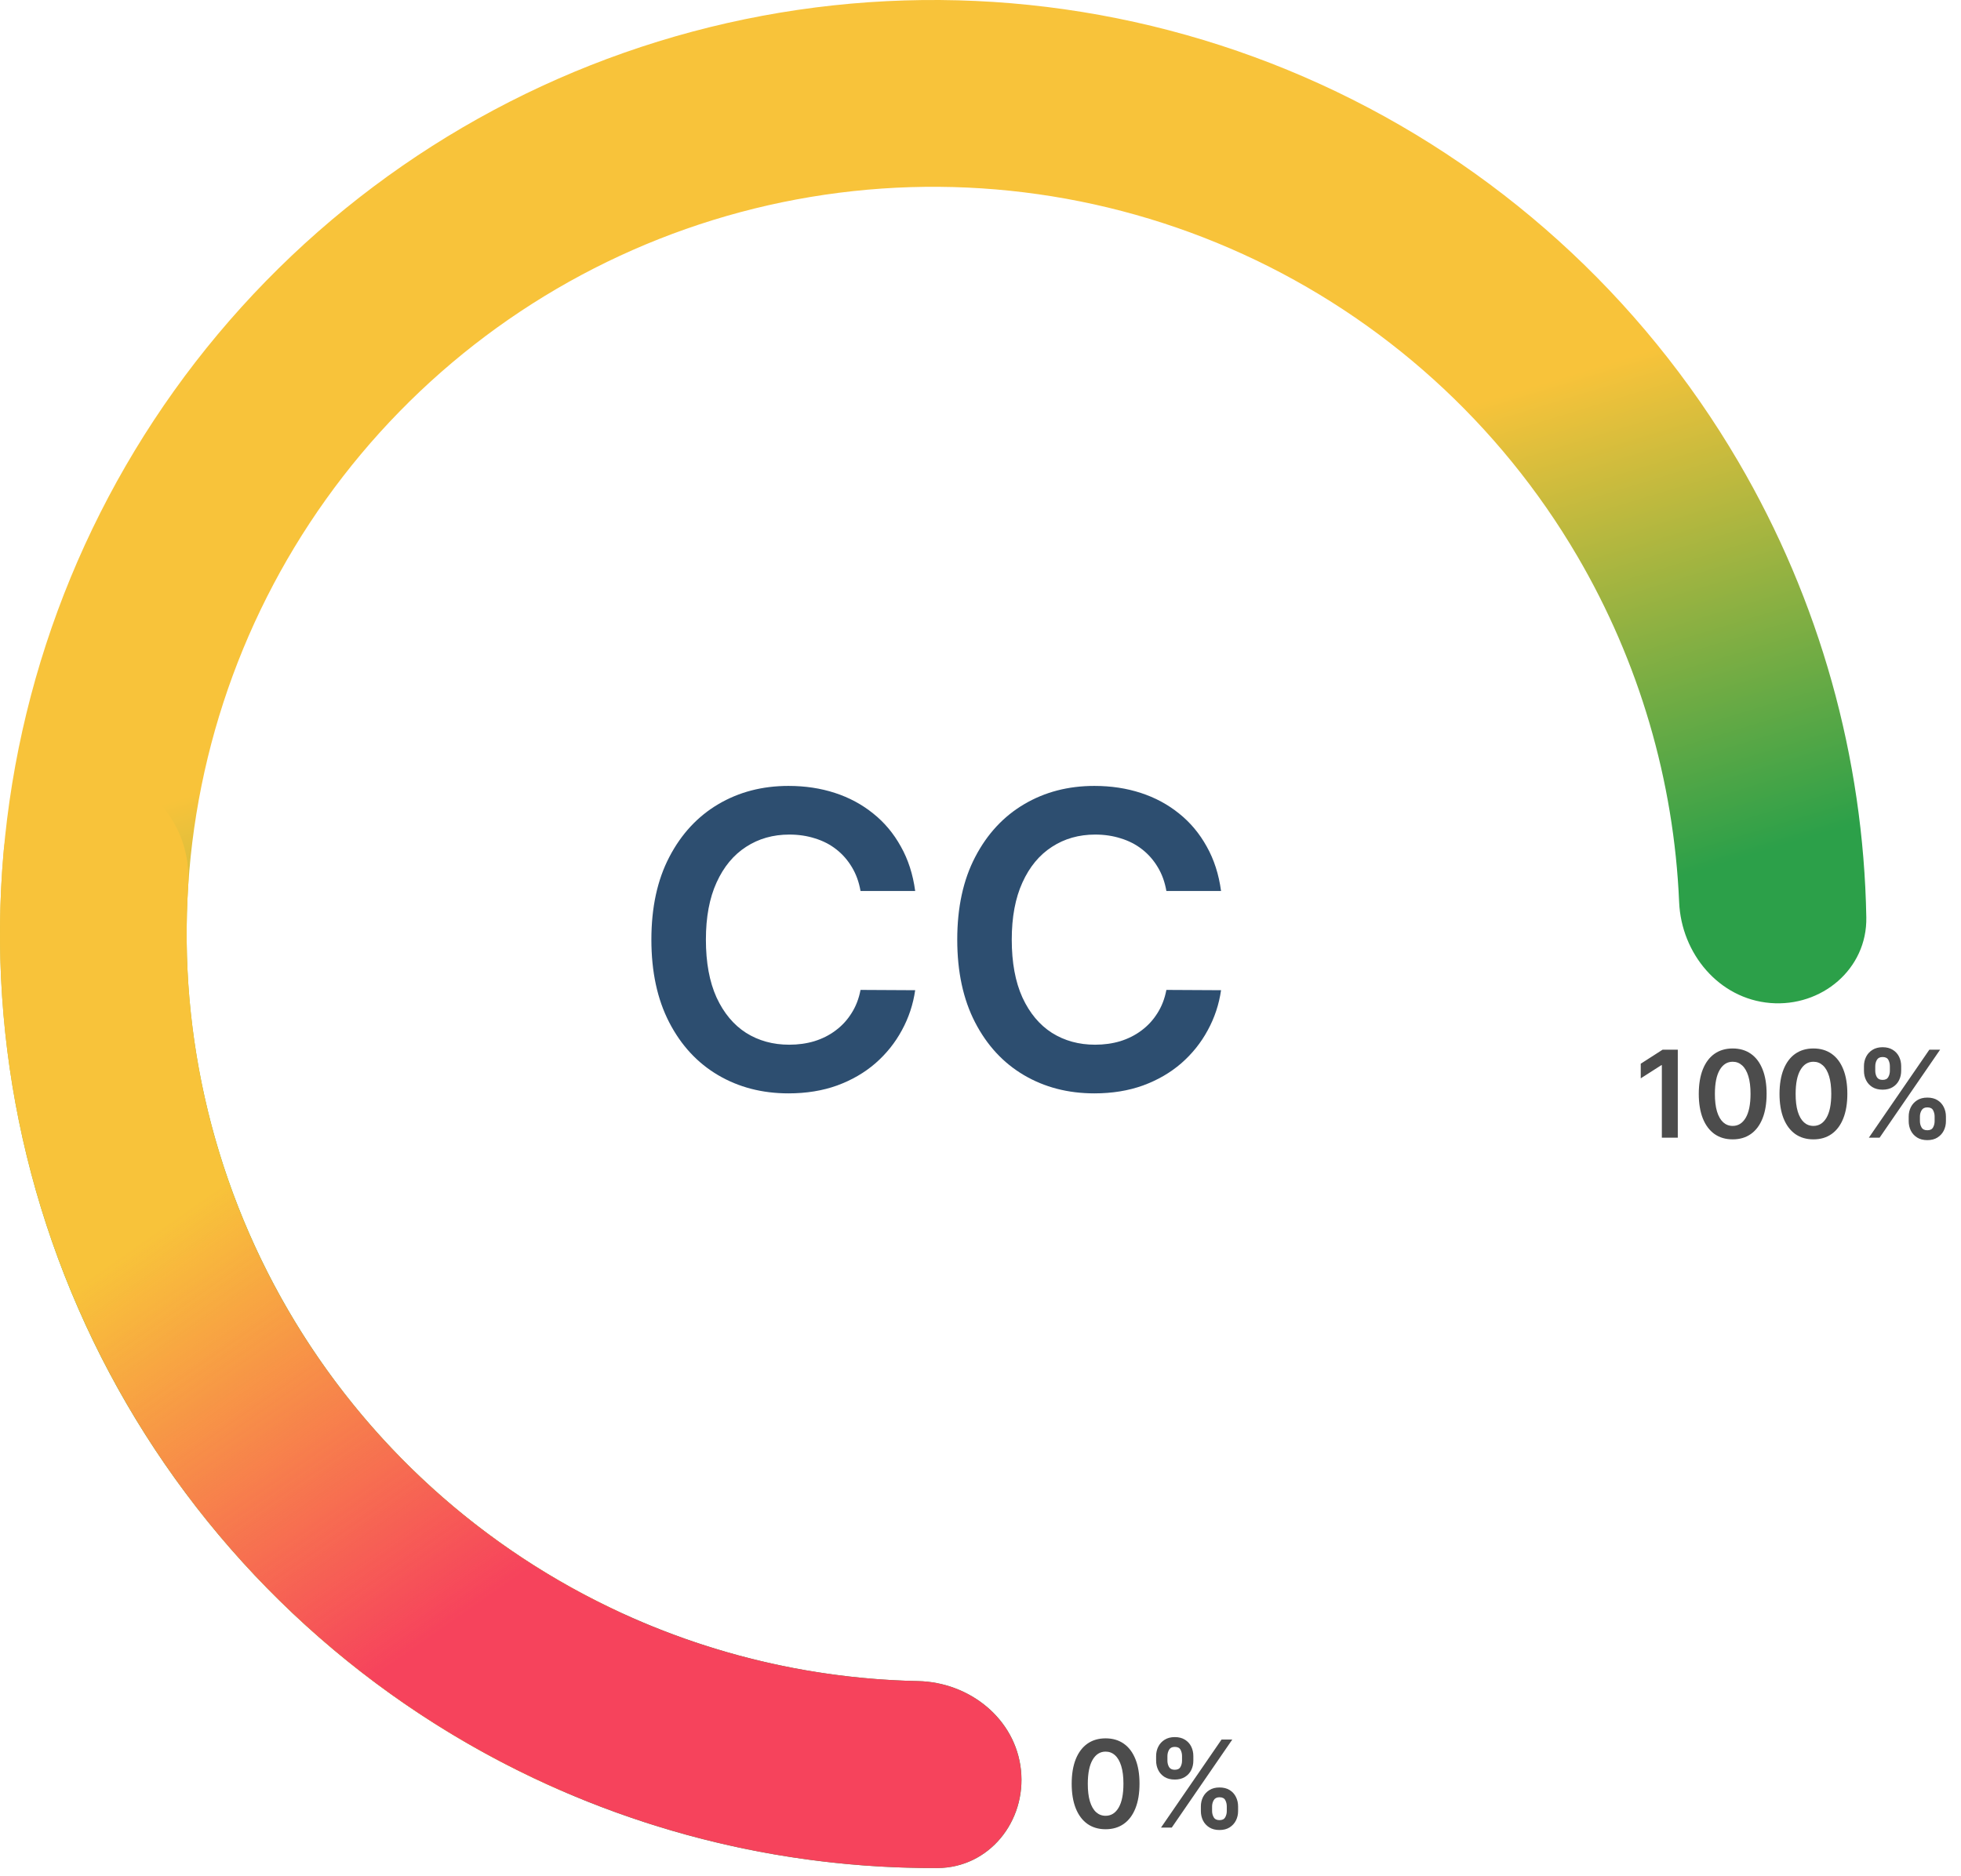
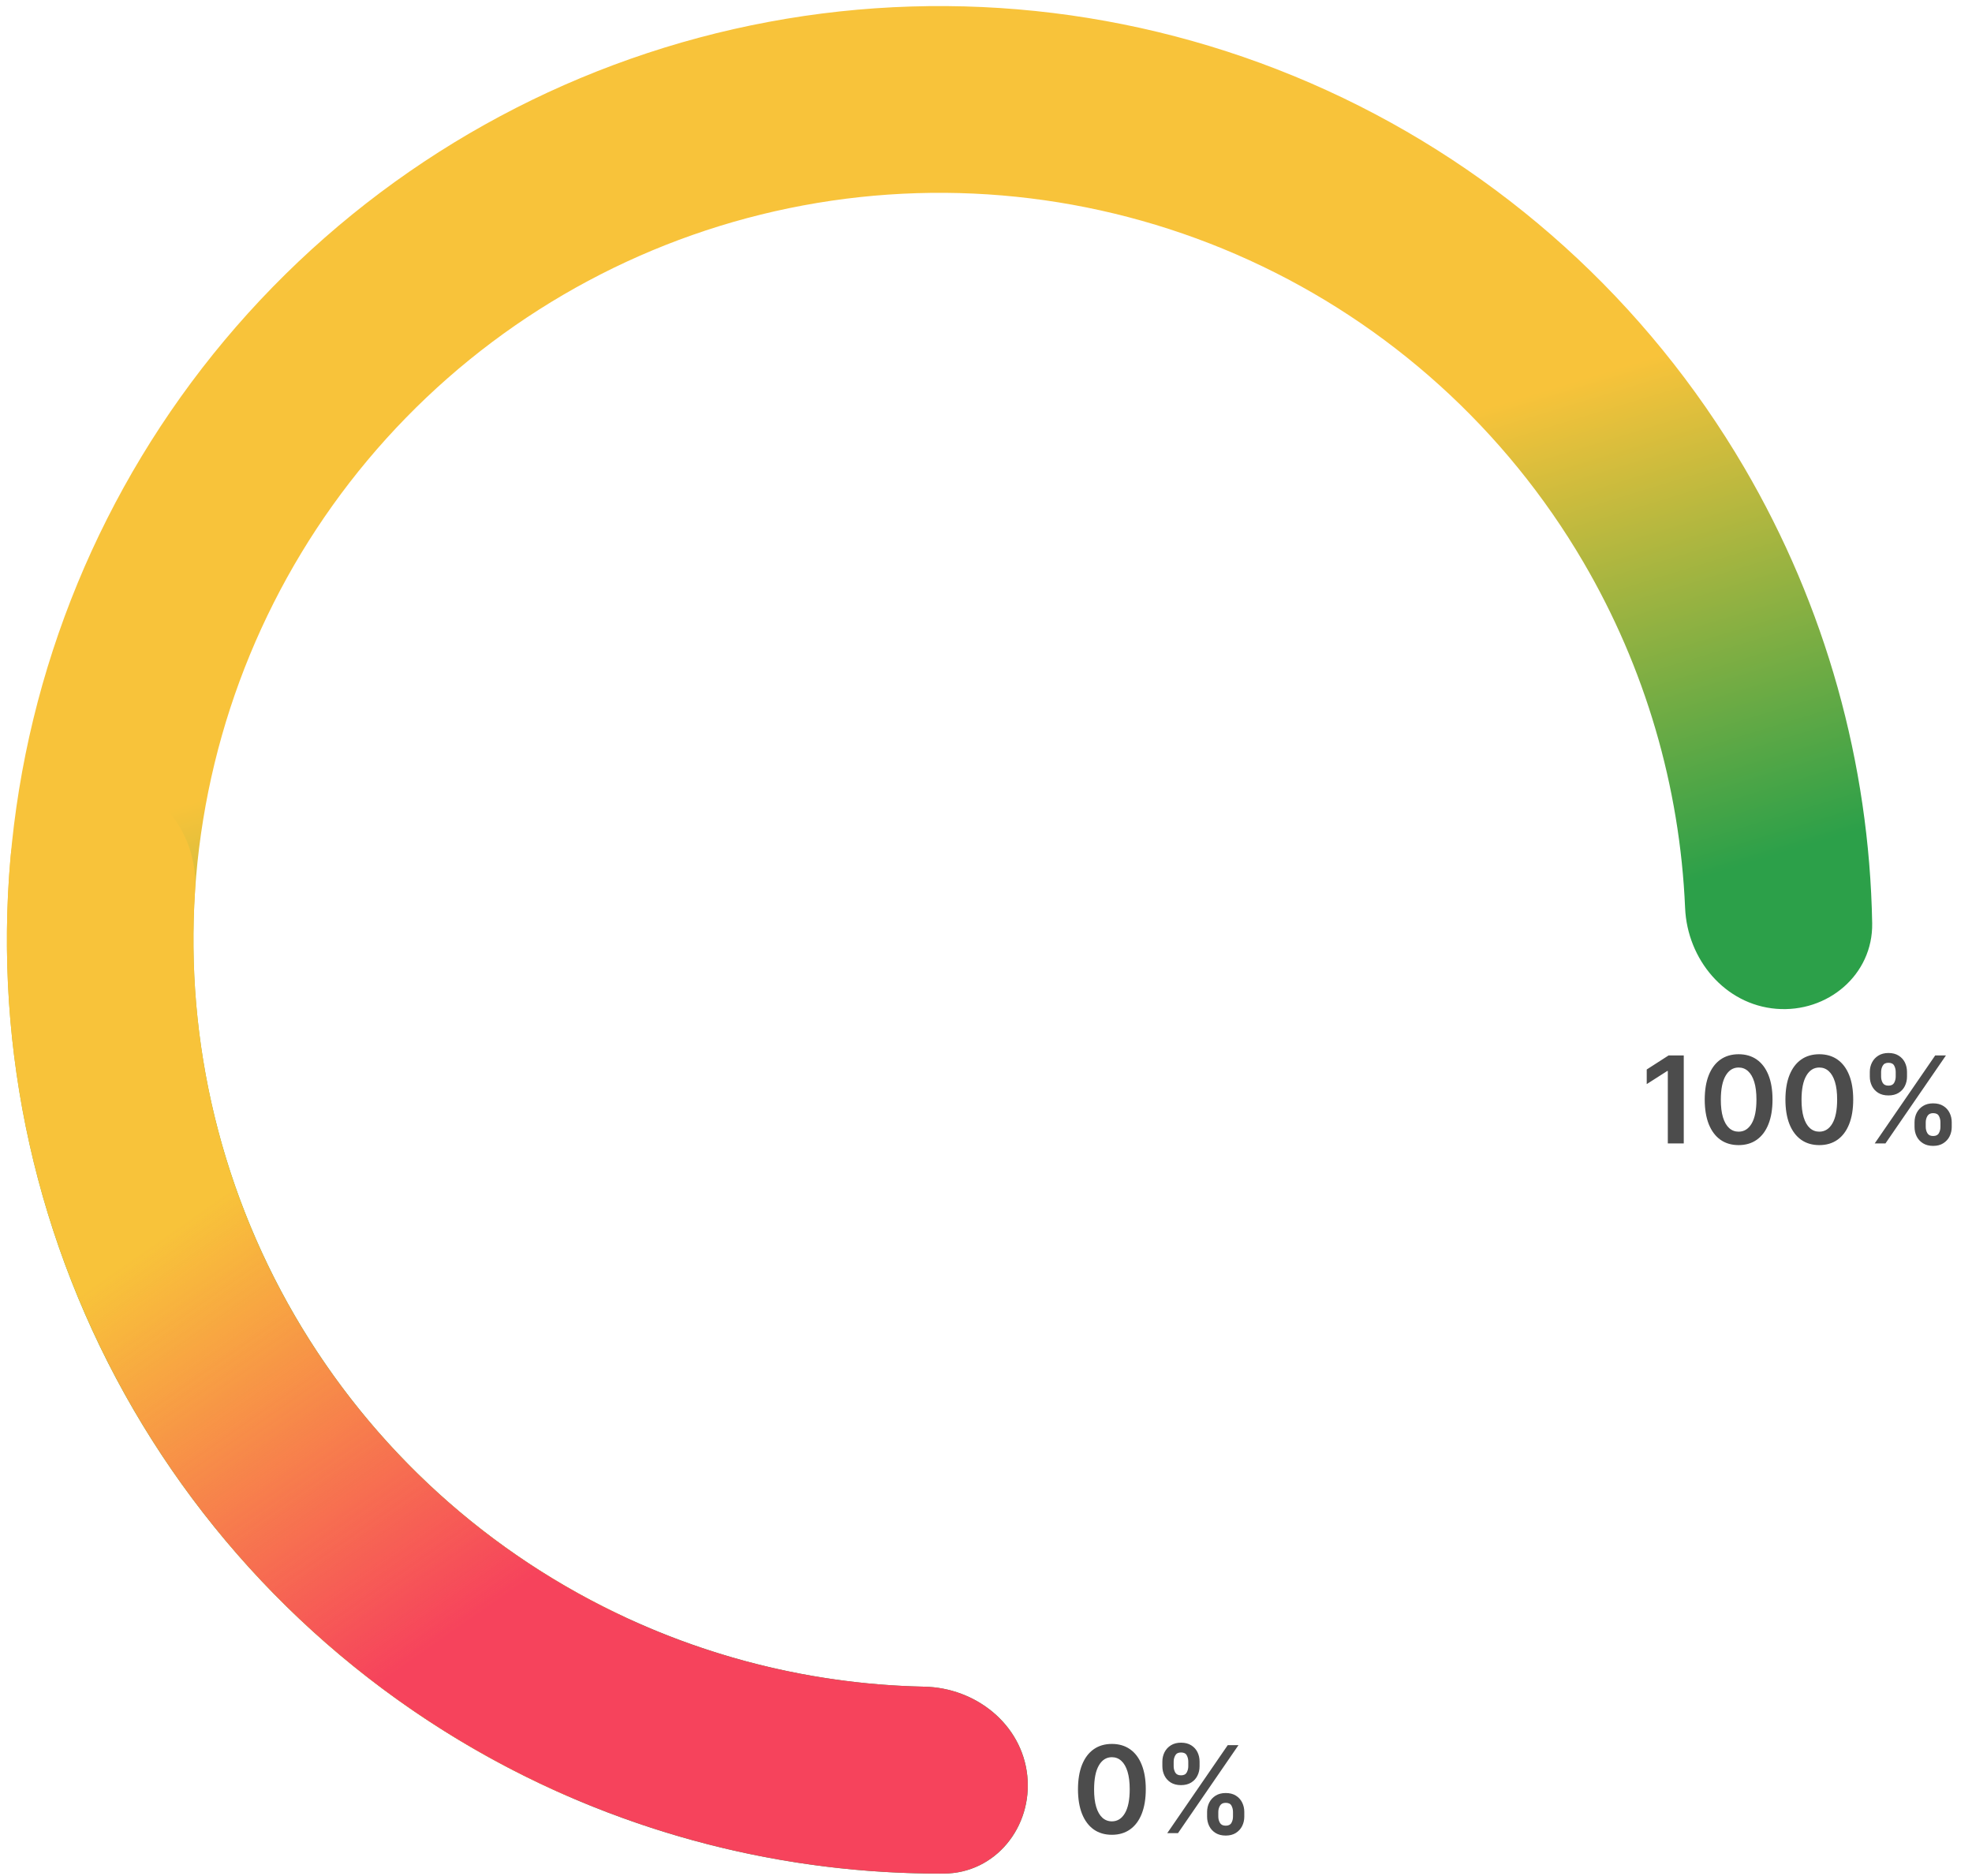
- <svg xmlns="http://www.w3.org/2000/svg" width="162" height="155" viewBox="0 0 162 155" fill="none">
-   <path d="M146.246 82.872C150.49 83.222 154.254 80.06 154.178 75.802C153.944 62.592 150.323 49.616 143.604 38.143C135.582 24.446 123.535 13.558 109.105 6.966C94.675 0.374 78.564 -1.603 62.971 1.306C47.377 4.215 33.06 11.868 21.971 23.221C10.882 34.573 3.561 49.074 1.006 64.744C-1.548 80.415 0.788 96.493 7.697 110.785C14.606 125.078 25.751 136.889 39.612 144.609C51.217 151.072 64.254 154.404 77.449 154.343C81.71 154.324 84.79 150.487 84.345 146.248C83.9 142.009 80.094 138.984 75.832 138.897C65.806 138.691 55.939 136.04 47.108 131.121C36.02 124.946 27.104 115.496 21.577 104.062C16.05 92.628 14.181 79.766 16.224 67.23C18.268 54.693 24.124 43.093 32.996 34.011C41.867 24.929 53.321 18.806 65.796 16.479C78.271 14.152 91.159 15.733 102.703 21.007C114.247 26.281 123.885 34.991 130.303 45.949C135.416 54.681 138.287 64.502 138.715 74.537C138.897 78.79 142.003 82.523 146.246 82.872Z" fill="url(#paint0_linear_266_114)" />
-   <path d="M8.964 64.038C4.782 63.232 0.698 65.971 0.314 70.213C-1.137 86.246 2.456 102.406 10.693 116.383C18.928 130.355 31.314 141.317 46.029 147.802C49.931 149.521 54.308 147.268 55.626 143.214C56.943 139.163 54.7 134.854 50.846 133.039C39.687 127.786 30.299 119.274 23.974 108.541C17.646 97.804 14.744 85.458 15.551 73.137C15.829 68.889 13.144 64.844 8.964 64.038Z" fill="#F8C33A" />
-   <path d="M9.517 92.935C5.371 93.902 2.757 98.063 4.13 102.093C9.324 117.331 19.177 130.63 32.386 140.042C45.59 149.451 61.363 154.416 77.442 154.344C81.704 154.324 84.783 150.487 84.339 146.249C83.894 142.01 80.088 138.985 75.827 138.897C63.501 138.643 51.467 134.693 41.328 127.468C31.184 120.24 23.515 110.147 19.241 98.567C17.766 94.571 13.665 91.968 9.517 92.935Z" fill="url(#paint1_linear_266_114)" />
-   <path d="M75.604 73.616H71.089C70.96 72.875 70.722 72.219 70.376 71.648C70.03 71.068 69.6 70.577 69.085 70.175C68.569 69.772 67.982 69.47 67.322 69.269C66.67 69.06 65.965 68.955 65.209 68.955C63.865 68.955 62.673 69.293 61.635 69.969C60.597 70.638 59.784 71.62 59.196 72.915C58.608 74.203 58.315 75.777 58.315 77.636C58.315 79.528 58.608 81.122 59.196 82.418C59.792 83.705 60.605 84.679 61.635 85.339C62.673 85.991 63.861 86.317 65.197 86.317C65.937 86.317 66.629 86.221 67.273 86.028C67.925 85.826 68.509 85.533 69.024 85.146C69.547 84.76 69.986 84.285 70.34 83.722C70.702 83.158 70.952 82.514 71.089 81.79L75.604 81.814C75.435 82.989 75.069 84.092 74.506 85.122C73.95 86.152 73.222 87.062 72.32 87.851C71.419 88.632 70.364 89.243 69.157 89.686C67.95 90.121 66.609 90.338 65.136 90.338C62.963 90.338 61.023 89.835 59.317 88.829C57.61 87.823 56.266 86.37 55.284 84.47C54.302 82.57 53.811 80.293 53.811 77.636C53.811 74.972 54.306 72.694 55.296 70.802C56.286 68.903 57.635 67.45 59.341 66.444C61.047 65.438 62.979 64.935 65.136 64.935C66.513 64.935 67.793 65.128 68.976 65.514C70.159 65.9 71.213 66.468 72.139 67.217C73.065 67.957 73.826 68.867 74.421 69.945C75.025 71.016 75.419 72.239 75.604 73.616ZM100.872 73.616H96.356C96.228 72.875 95.99 72.219 95.644 71.648C95.298 71.068 94.867 70.577 94.352 70.175C93.837 69.772 93.249 69.47 92.589 69.269C91.937 69.06 91.233 68.955 90.476 68.955C89.132 68.955 87.941 69.293 86.903 69.969C85.864 70.638 85.051 71.62 84.464 72.915C83.876 74.203 83.582 75.777 83.582 77.636C83.582 79.528 83.876 81.122 84.464 82.418C85.059 83.705 85.872 84.679 86.903 85.339C87.941 85.991 89.128 86.317 90.464 86.317C91.205 86.317 91.897 86.221 92.541 86.028C93.193 85.826 93.777 85.533 94.292 85.146C94.815 84.76 95.254 84.285 95.608 83.722C95.97 83.158 96.219 82.514 96.356 81.79L100.872 81.814C100.703 82.989 100.337 84.092 99.773 85.122C99.218 86.152 98.489 87.062 97.588 87.851C96.686 88.632 95.632 89.243 94.424 89.686C93.217 90.121 91.877 90.338 90.404 90.338C88.231 90.338 86.291 89.835 84.584 88.829C82.878 87.823 81.534 86.37 80.552 84.47C79.57 82.57 79.079 80.293 79.079 77.636C79.079 74.972 79.574 72.694 80.564 70.802C81.554 68.903 82.902 67.45 84.609 66.444C86.315 65.438 88.247 64.935 90.404 64.935C91.78 64.935 93.06 65.128 94.243 65.514C95.427 65.9 96.481 66.468 97.407 67.217C98.332 67.957 99.093 68.867 99.689 69.945C100.292 71.016 100.687 72.239 100.872 73.616Z" fill="#2D4E70" />
-   <path d="M91.335 151.138C90.75 151.138 90.248 150.99 89.829 150.695C89.412 150.396 89.091 149.967 88.867 149.405C88.644 148.842 88.533 148.164 88.533 147.371C88.535 146.578 88.647 145.903 88.87 145.347C89.095 144.788 89.416 144.362 89.832 144.068C90.251 143.775 90.752 143.628 91.335 143.628C91.917 143.628 92.418 143.775 92.837 144.068C93.256 144.362 93.576 144.788 93.799 145.347C94.024 145.905 94.136 146.58 94.136 147.371C94.136 148.166 94.024 148.846 93.799 149.409C93.576 149.97 93.256 150.399 92.837 150.695C92.42 150.99 91.919 151.138 91.335 151.138ZM91.335 150.027C91.789 150.027 92.148 149.803 92.41 149.356C92.676 148.906 92.808 148.244 92.808 147.371C92.808 146.793 92.748 146.308 92.627 145.915C92.506 145.522 92.336 145.226 92.116 145.027C91.896 144.826 91.635 144.725 91.335 144.725C90.882 144.725 90.525 144.95 90.262 145.4C89.999 145.847 89.867 146.504 89.864 147.371C89.862 147.951 89.92 148.438 90.038 148.834C90.159 149.229 90.329 149.527 90.55 149.729C90.77 149.927 91.031 150.027 91.335 150.027ZM99.205 149.636V149.253C99.205 148.971 99.264 148.712 99.382 148.475C99.503 148.238 99.678 148.048 99.908 147.903C100.137 147.759 100.416 147.687 100.742 147.687C101.079 147.687 101.36 147.759 101.588 147.903C101.815 148.045 101.986 148.235 102.102 148.472C102.221 148.708 102.28 148.969 102.28 149.253V149.636C102.28 149.918 102.221 150.177 102.102 150.414C101.984 150.651 101.81 150.841 101.58 150.986C101.353 151.13 101.074 151.202 100.742 151.202C100.411 151.202 100.13 151.13 99.901 150.986C99.671 150.841 99.497 150.651 99.379 150.414C99.263 150.177 99.205 149.918 99.205 149.636ZM100.132 149.253V149.636C100.132 149.823 100.177 149.995 100.267 150.151C100.356 150.307 100.515 150.386 100.742 150.386C100.972 150.386 101.129 150.309 101.215 150.155C101.302 149.999 101.346 149.826 101.346 149.636V149.253C101.346 149.063 101.305 148.891 101.222 148.734C101.139 148.576 100.979 148.496 100.742 148.496C100.52 148.496 100.362 148.576 100.27 148.734C100.178 148.891 100.132 149.063 100.132 149.253ZM95.508 145.474V145.091C95.508 144.807 95.568 144.546 95.689 144.31C95.81 144.073 95.985 143.883 96.215 143.741C96.444 143.597 96.722 143.525 97.049 143.525C97.383 143.525 97.663 143.597 97.891 143.741C98.12 143.883 98.293 144.073 98.409 144.31C98.525 144.546 98.583 144.807 98.583 145.091V145.474C98.583 145.758 98.524 146.019 98.406 146.256C98.29 146.49 98.117 146.678 97.887 146.82C97.658 146.962 97.378 147.033 97.049 147.033C96.715 147.033 96.434 146.962 96.204 146.82C95.977 146.678 95.804 146.489 95.686 146.252C95.567 146.015 95.508 145.756 95.508 145.474ZM96.442 145.091V145.474C96.442 145.664 96.486 145.837 96.573 145.993C96.663 146.147 96.822 146.224 97.049 146.224C97.276 146.224 97.433 146.147 97.518 145.993C97.606 145.837 97.649 145.664 97.649 145.474V145.091C97.649 144.901 97.608 144.729 97.525 144.572C97.442 144.414 97.284 144.334 97.049 144.334C96.824 144.334 96.667 144.414 96.577 144.572C96.487 144.731 96.442 144.904 96.442 145.091ZM95.913 151L100.913 143.727H101.801L96.801 151H95.913Z" fill="black" fill-opacity="0.7" />
-   <path d="M138.604 86.727V94H137.287V88.009H137.244L135.543 89.096V87.888L137.351 86.727H138.604ZM143.139 94.138C142.554 94.138 142.053 93.99 141.634 93.695C141.217 93.396 140.896 92.967 140.671 92.406C140.449 91.842 140.337 91.164 140.337 90.371C140.34 89.578 140.452 88.903 140.675 88.347C140.9 87.788 141.22 87.362 141.637 87.068C142.056 86.775 142.557 86.628 143.139 86.628C143.722 86.628 144.222 86.775 144.641 87.068C145.06 87.362 145.381 87.788 145.604 88.347C145.829 88.905 145.941 89.58 145.941 90.371C145.941 91.166 145.829 91.846 145.604 92.409C145.381 92.97 145.06 93.399 144.641 93.695C144.225 93.99 143.724 94.138 143.139 94.138ZM143.139 93.027C143.594 93.027 143.952 92.803 144.215 92.356C144.48 91.906 144.613 91.244 144.613 90.371C144.613 89.793 144.553 89.308 144.432 88.915C144.311 88.522 144.141 88.226 143.92 88.027C143.7 87.826 143.44 87.725 143.139 87.725C142.687 87.725 142.33 87.95 142.067 88.4C141.804 88.847 141.671 89.504 141.669 90.371C141.667 90.951 141.725 91.438 141.843 91.834C141.964 92.229 142.134 92.527 142.354 92.729C142.575 92.927 142.836 93.027 143.139 93.027ZM149.809 94.138C149.224 94.138 148.722 93.99 148.303 93.695C147.887 93.396 147.566 92.967 147.341 92.406C147.119 91.842 147.007 91.164 147.007 90.371C147.01 89.578 147.122 88.903 147.345 88.347C147.57 87.788 147.89 87.362 148.307 87.068C148.726 86.775 149.227 86.628 149.809 86.628C150.392 86.628 150.892 86.775 151.311 87.068C151.73 87.362 152.051 87.788 152.274 88.347C152.499 88.905 152.611 89.58 152.611 90.371C152.611 91.166 152.499 91.846 152.274 92.409C152.051 92.97 151.73 93.399 151.311 93.695C150.895 93.99 150.394 94.138 149.809 94.138ZM149.809 93.027C150.264 93.027 150.622 92.803 150.885 92.356C151.15 91.906 151.283 91.244 151.283 90.371C151.283 89.793 151.222 89.308 151.102 88.915C150.981 88.522 150.811 88.226 150.59 88.027C150.37 87.826 150.11 87.725 149.809 87.725C149.357 87.725 148.999 87.95 148.737 88.4C148.474 88.847 148.341 89.504 148.339 90.371C148.337 90.951 148.395 91.438 148.513 91.834C148.634 92.229 148.804 92.527 149.024 92.729C149.244 92.927 149.506 93.027 149.809 93.027ZM157.679 92.636V92.253C157.679 91.971 157.739 91.712 157.857 91.475C157.978 91.238 158.153 91.048 158.382 90.903C158.612 90.759 158.89 90.687 159.217 90.687C159.553 90.687 159.835 90.759 160.062 90.903C160.289 91.045 160.461 91.235 160.577 91.472C160.695 91.708 160.755 91.969 160.755 92.253V92.636C160.755 92.918 160.695 93.177 160.577 93.414C160.459 93.651 160.285 93.841 160.055 93.986C159.828 94.13 159.548 94.202 159.217 94.202C158.886 94.202 158.605 94.13 158.375 93.986C158.146 93.841 157.972 93.651 157.853 93.414C157.737 93.177 157.679 92.918 157.679 92.636ZM158.606 92.253V92.636C158.606 92.823 158.651 92.995 158.741 93.151C158.831 93.308 158.99 93.386 159.217 93.386C159.447 93.386 159.604 93.309 159.689 93.155C159.777 92.999 159.821 92.826 159.821 92.636V92.253C159.821 92.063 159.779 91.891 159.696 91.734C159.614 91.576 159.454 91.496 159.217 91.496C158.994 91.496 158.837 91.576 158.745 91.734C158.652 91.891 158.606 92.063 158.606 92.253ZM153.983 88.474V88.091C153.983 87.807 154.043 87.546 154.164 87.31C154.284 87.073 154.46 86.883 154.689 86.741C154.919 86.597 155.197 86.525 155.524 86.525C155.858 86.525 156.138 86.597 156.365 86.741C156.595 86.883 156.768 87.073 156.884 87.31C157 87.546 157.058 87.807 157.058 88.091V88.474C157.058 88.758 156.999 89.019 156.88 89.256C156.764 89.49 156.592 89.678 156.362 89.82C156.132 89.962 155.853 90.033 155.524 90.033C155.19 90.033 154.908 89.962 154.679 89.82C154.451 89.678 154.279 89.489 154.16 89.252C154.042 89.015 153.983 88.756 153.983 88.474ZM154.917 88.091V88.474C154.917 88.664 154.96 88.837 155.048 88.993C155.138 89.147 155.297 89.224 155.524 89.224C155.751 89.224 155.907 89.147 155.993 88.993C156.08 88.837 156.124 88.664 156.124 88.474V88.091C156.124 87.901 156.083 87.729 156 87.572C155.917 87.414 155.758 87.335 155.524 87.335C155.299 87.335 155.141 87.414 155.051 87.572C154.962 87.731 154.917 87.904 154.917 88.091ZM154.387 94L159.387 86.727H160.275L155.275 94H154.387Z" fill="black" fill-opacity="0.7" />
+ <svg xmlns="http://www.w3.org/2000/svg" width="163" height="155" viewBox="0 0 163 155" fill="none">
+   <path d="M146.816 83.374C151.06 83.724 154.824 80.561 154.749 76.304C154.514 63.093 150.893 50.117 144.175 38.645C136.153 24.948 124.105 14.06 109.675 7.468C95.245 0.875 79.135 -1.101 63.541 1.808C47.948 4.717 33.63 12.369 22.541 23.722C11.452 35.075 4.131 49.576 1.577 65.246C-0.978 80.916 1.359 96.994 8.267 111.287C15.176 125.579 26.321 137.391 40.182 145.111C51.788 151.574 64.824 154.906 78.019 154.845C82.281 154.826 85.36 150.988 84.915 146.75V146.75C84.47 142.511 80.664 139.486 76.402 139.399C66.376 139.193 56.51 136.541 47.679 131.623C36.59 125.447 27.674 115.998 22.147 104.564C16.62 93.13 14.751 80.268 16.794 67.732C18.838 55.195 24.695 43.595 33.566 34.513C42.437 25.43 53.891 19.308 66.366 16.981C78.841 14.654 91.729 16.235 103.273 21.509C114.817 26.783 124.455 35.493 130.873 46.451C135.987 55.183 138.857 65.004 139.286 75.039C139.467 79.292 142.573 83.024 146.816 83.374V83.374Z" fill="url(#paint0_linear_1281_230)" />
+   <path d="M9.535 64.54C5.352 63.734 1.268 66.473 0.884 70.715C-0.566 86.748 3.026 102.908 11.263 116.885C19.498 130.857 31.885 141.819 46.6 148.303C50.501 150.023 54.878 147.77 56.196 143.716V143.716C57.513 139.664 55.27 135.355 51.416 133.541C40.257 128.288 30.869 119.776 24.544 109.043C18.217 98.306 15.315 85.96 16.121 73.639C16.399 69.391 13.714 65.346 9.535 64.54V64.54Z" fill="#F8C33A" />
+   <path d="M10.087 93.437C5.941 94.404 3.327 98.565 4.7 102.594C9.894 117.833 19.747 131.132 32.956 140.544C46.16 149.952 61.933 154.918 78.013 154.845C82.274 154.826 85.354 150.989 84.909 146.751V146.751C84.465 142.511 80.659 139.486 76.397 139.399C64.071 139.145 52.038 135.195 41.898 127.97C31.755 120.742 24.085 110.649 19.811 99.069C18.337 95.073 14.235 92.469 10.087 93.437V93.437Z" fill="url(#paint1_linear_1281_230)" />
+   <path d="M91.905 151.64C91.32 151.64 90.818 151.492 90.399 151.196C89.983 150.898 89.662 150.468 89.437 149.907C89.214 149.344 89.103 148.666 89.103 147.872C89.105 147.079 89.218 146.405 89.44 145.848C89.665 145.29 89.986 144.863 90.403 144.57C90.822 144.276 91.322 144.13 91.905 144.13C92.487 144.13 92.988 144.276 93.407 144.57C93.826 144.863 94.147 145.29 94.369 145.848C94.594 146.407 94.707 147.082 94.707 147.872C94.707 148.668 94.594 149.347 94.369 149.911C94.147 150.472 93.826 150.9 93.407 151.196C92.99 151.492 92.49 151.64 91.905 151.64ZM91.905 150.529C92.359 150.529 92.718 150.305 92.981 149.858C93.246 149.408 93.379 148.746 93.379 147.872C93.379 147.295 93.318 146.809 93.197 146.416C93.077 146.023 92.906 145.728 92.686 145.529C92.466 145.327 92.206 145.227 91.905 145.227C91.453 145.227 91.095 145.452 90.832 145.902C90.57 146.349 90.437 147.006 90.435 147.872C90.432 148.452 90.49 148.94 90.609 149.336C90.729 149.731 90.9 150.029 91.12 150.23C91.34 150.429 91.602 150.529 91.905 150.529ZM99.775 150.138V149.755C99.775 149.473 99.834 149.214 99.953 148.977C100.073 148.74 100.249 148.55 100.478 148.405C100.708 148.261 100.986 148.188 101.313 148.188C101.649 148.188 101.931 148.261 102.158 148.405C102.385 148.547 102.557 148.737 102.673 148.973C102.791 149.21 102.85 149.47 102.85 149.755V150.138C102.85 150.42 102.791 150.679 102.673 150.916C102.554 151.153 102.38 151.343 102.151 151.488C101.923 151.632 101.644 151.704 101.313 151.704C100.981 151.704 100.701 151.632 100.471 151.488C100.241 151.343 100.067 151.153 99.949 150.916C99.833 150.679 99.775 150.42 99.775 150.138ZM100.702 149.755V150.138C100.702 150.325 100.747 150.497 100.837 150.653C100.927 150.809 101.085 150.887 101.313 150.887C101.542 150.887 101.7 150.81 101.785 150.657C101.873 150.5 101.916 150.327 101.916 150.138V149.755C101.916 149.565 101.875 149.392 101.792 149.236C101.709 149.077 101.549 148.998 101.313 148.998C101.09 148.998 100.933 149.077 100.84 149.236C100.748 149.392 100.702 149.565 100.702 149.755ZM96.078 145.976V145.593C96.078 145.309 96.139 145.048 96.259 144.811C96.38 144.575 96.555 144.385 96.785 144.243C97.015 144.099 97.293 144.027 97.62 144.027C97.953 144.027 98.234 144.099 98.461 144.243C98.691 144.385 98.864 144.575 98.98 144.811C99.096 145.048 99.154 145.309 99.154 145.593V145.976C99.154 146.26 99.094 146.521 98.976 146.757C98.86 146.992 98.687 147.18 98.458 147.322C98.228 147.464 97.949 147.535 97.62 147.535C97.286 147.535 97.004 147.464 96.774 147.322C96.547 147.18 96.374 146.991 96.256 146.754C96.138 146.517 96.078 146.258 96.078 145.976ZM97.012 145.593V145.976C97.012 146.166 97.056 146.338 97.144 146.495C97.234 146.648 97.392 146.725 97.62 146.725C97.847 146.725 98.003 146.648 98.088 146.495C98.176 146.338 98.22 146.166 98.22 145.976V145.593C98.22 145.403 98.178 145.23 98.095 145.074C98.013 144.916 97.854 144.836 97.62 144.836C97.395 144.836 97.237 144.916 97.147 145.074C97.057 145.233 97.012 145.406 97.012 145.593ZM96.483 151.502L101.483 144.229H102.371L97.371 151.502H96.483Z" fill="black" fill-opacity="0.7" />
+   <path d="M139.175 87.229V94.502H137.857V88.511H137.815L136.114 89.598V88.39L137.921 87.229H139.175ZM143.71 94.64C143.125 94.64 142.623 94.492 142.204 94.196C141.787 93.898 141.466 93.468 141.241 92.907C141.019 92.344 140.908 91.665 140.908 90.872C140.91 90.079 141.022 89.405 141.245 88.848C141.47 88.29 141.791 87.864 142.207 87.57C142.626 87.276 143.127 87.129 143.71 87.129C144.292 87.129 144.793 87.276 145.212 87.57C145.631 87.864 145.951 88.29 146.174 88.848C146.399 89.407 146.511 90.082 146.511 90.872C146.511 91.668 146.399 92.347 146.174 92.911C145.951 93.472 145.631 93.9 145.212 94.196C144.795 94.492 144.294 94.64 143.71 94.64ZM143.71 93.529C144.164 93.529 144.523 93.305 144.786 92.858C145.051 92.408 145.183 91.746 145.183 90.872C145.183 90.295 145.123 89.809 145.002 89.416C144.881 89.023 144.711 88.728 144.491 88.529C144.271 88.328 144.01 88.227 143.71 88.227C143.257 88.227 142.9 88.452 142.637 88.902C142.374 89.349 142.242 90.006 142.239 90.872C142.237 91.453 142.295 91.94 142.413 92.335C142.534 92.731 142.705 93.029 142.925 93.23C143.145 93.429 143.406 93.529 143.71 93.529ZM150.379 94.64C149.795 94.64 149.293 94.492 148.874 94.196C148.457 93.898 148.136 93.468 147.911 92.907C147.689 92.344 147.578 91.665 147.578 90.872C147.58 90.079 147.692 89.405 147.915 88.848C148.14 88.29 148.461 87.864 148.877 87.57C149.296 87.276 149.797 87.129 150.379 87.129C150.962 87.129 151.463 87.276 151.882 87.57C152.301 87.864 152.621 88.29 152.844 88.848C153.069 89.407 153.181 90.082 153.181 90.872C153.181 91.668 153.069 92.347 152.844 92.911C152.621 93.472 152.301 93.9 151.882 94.196C151.465 94.492 150.964 94.64 150.379 94.64ZM150.379 93.529C150.834 93.529 151.193 93.305 151.455 92.858C151.721 92.408 151.853 91.746 151.853 90.872C151.853 90.295 151.793 89.809 151.672 89.416C151.551 89.023 151.381 88.728 151.161 88.529C150.941 88.328 150.68 88.227 150.379 88.227C149.927 88.227 149.57 88.452 149.307 88.902C149.044 89.349 148.912 90.006 148.909 90.872C148.907 91.453 148.965 91.94 149.083 92.335C149.204 92.731 149.374 93.029 149.595 93.23C149.815 93.429 150.076 93.529 150.379 93.529ZM158.25 93.138V92.754C158.25 92.473 158.309 92.214 158.427 91.977C158.548 91.74 158.723 91.549 158.953 91.405C159.182 91.261 159.461 91.189 159.787 91.189C160.123 91.189 160.405 91.261 160.632 91.405C160.86 91.547 161.031 91.737 161.147 91.973C161.266 92.21 161.325 92.471 161.325 92.754V93.138C161.325 93.42 161.266 93.679 161.147 93.916C161.029 94.153 160.855 94.343 160.625 94.487C160.398 94.632 160.119 94.704 159.787 94.704C159.456 94.704 159.175 94.632 158.946 94.487C158.716 94.343 158.542 94.153 158.424 93.916C158.308 93.679 158.25 93.42 158.25 93.138ZM159.176 92.754V93.138C159.176 93.325 159.221 93.497 159.311 93.653C159.401 93.809 159.56 93.887 159.787 93.887C160.017 93.887 160.174 93.81 160.26 93.656C160.347 93.5 160.391 93.328 160.391 93.138V92.754C160.391 92.565 160.35 92.392 160.267 92.236C160.184 92.078 160.024 91.998 159.787 91.998C159.565 91.998 159.407 92.078 159.315 92.236C159.223 92.392 159.176 92.565 159.176 92.754ZM154.553 88.976V88.593C154.553 88.308 154.613 88.048 154.734 87.811C154.855 87.575 155.03 87.385 155.26 87.243C155.489 87.099 155.767 87.027 156.094 87.027C156.428 87.027 156.708 87.099 156.936 87.243C157.165 87.385 157.338 87.575 157.454 87.811C157.57 88.048 157.628 88.308 157.628 88.593V88.976C157.628 89.26 157.569 89.521 157.451 89.757C157.335 89.992 157.162 90.18 156.932 90.322C156.703 90.464 156.423 90.535 156.094 90.535C155.76 90.535 155.479 90.464 155.249 90.322C155.022 90.18 154.849 89.991 154.73 89.754C154.612 89.517 154.553 89.258 154.553 88.976ZM155.487 88.593V88.976C155.487 89.165 155.531 89.338 155.618 89.495C155.708 89.648 155.867 89.725 156.094 89.725C156.321 89.725 156.478 89.648 156.563 89.495C156.65 89.338 156.694 89.165 156.694 88.976V88.593C156.694 88.403 156.653 88.23 156.57 88.074C156.487 87.915 156.328 87.836 156.094 87.836C155.869 87.836 155.712 87.915 155.622 88.074C155.532 88.233 155.487 88.406 155.487 88.593ZM154.958 94.502L159.958 87.229H160.846L155.846 94.502H154.958Z" fill="black" fill-opacity="0.7" />
  <defs>
-     <linearGradient id="paint0_linear_266_114" x1="70.542" y1="49.004" x2="82.9" y2="89.513" gradientUnits="userSpaceOnUse">
+     <linearGradient id="paint0_linear_1281_230" x1="71.112" y1="49.506" x2="83.47" y2="90.014" gradientUnits="userSpaceOnUse">
      <stop stop-color="#F8C33A" />
      <stop offset="1" stop-color="#2CA049" />
    </linearGradient>
-     <linearGradient id="paint1_linear_266_114" x1="53.581" y1="122.704" x2="30.422" y2="89.541" gradientUnits="userSpaceOnUse">
+     <linearGradient id="paint1_linear_1281_230" x1="54.151" y1="123.205" x2="30.992" y2="90.043" gradientUnits="userSpaceOnUse">
      <stop stop-color="#F6435C" />
      <stop offset="1" stop-color="#F6435C" stop-opacity="0" />
    </linearGradient>
  </defs>
</svg>
